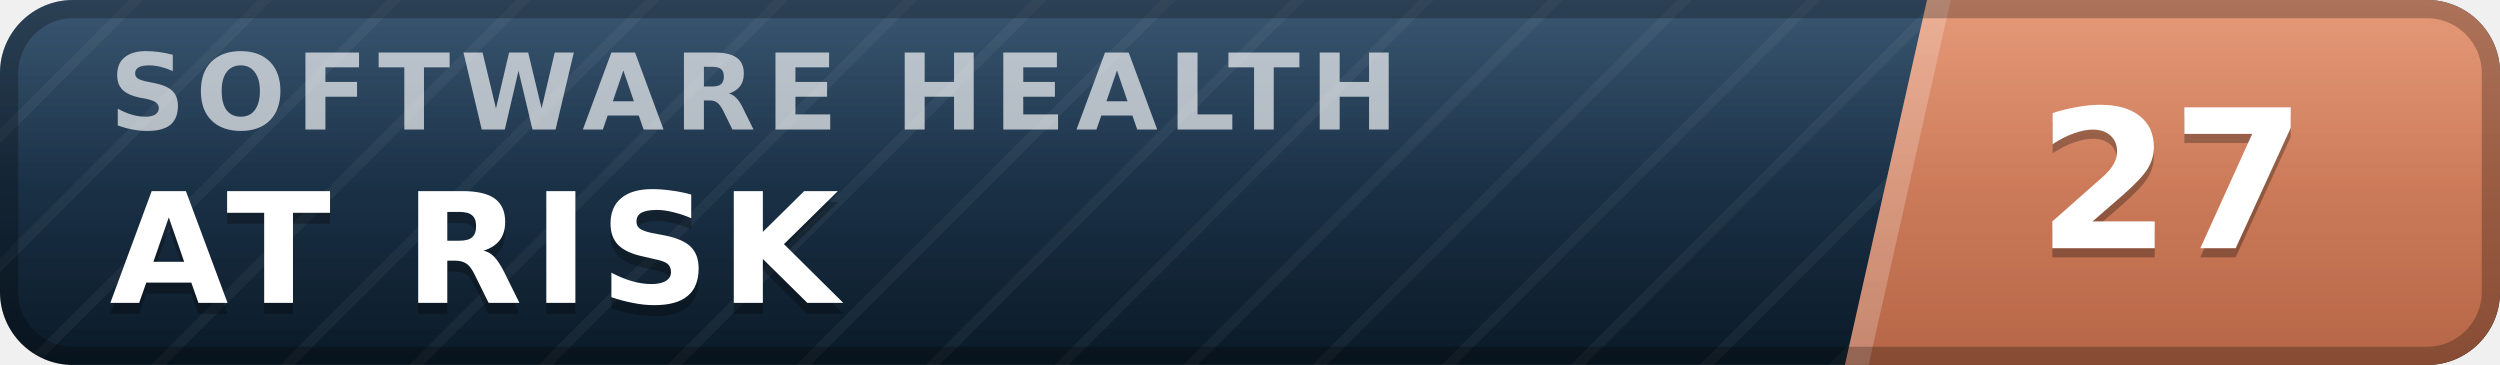
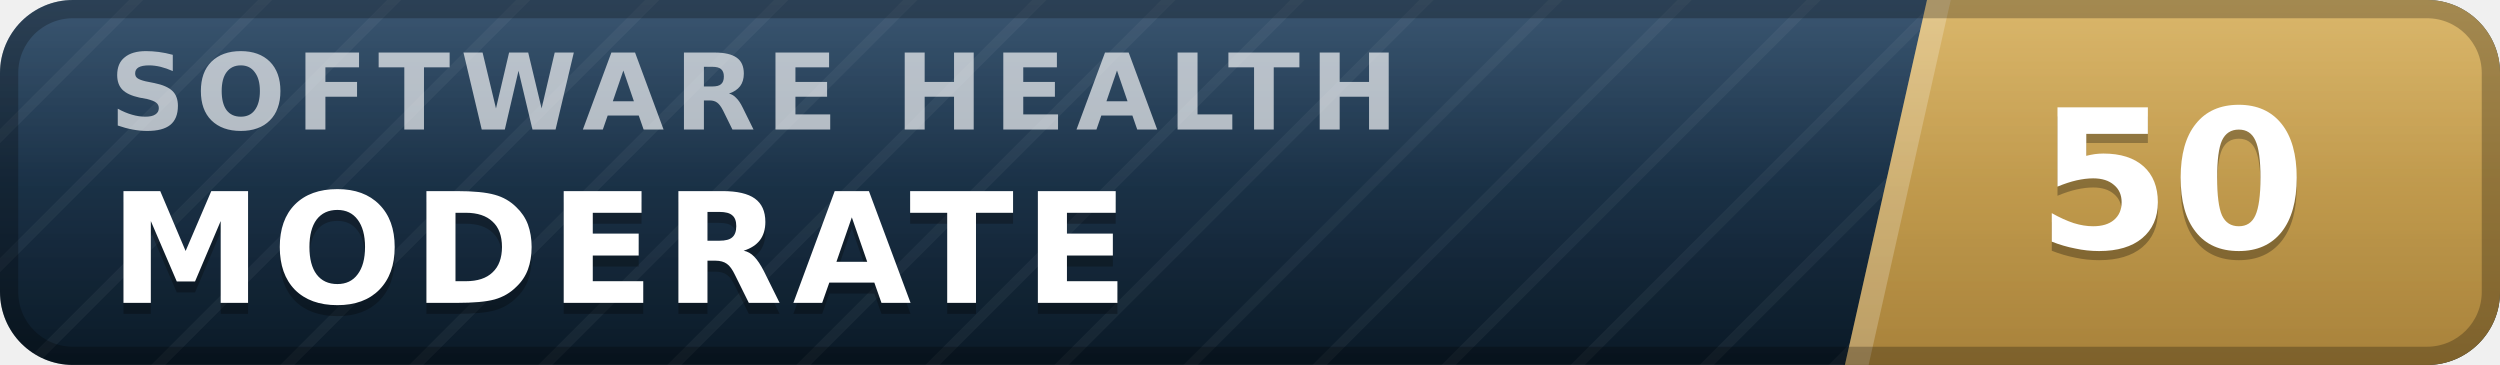
- <svg xmlns="http://www.w3.org/2000/svg" width="137" height="20" viewBox="0 0 137 20" role="img" aria-label="inspect.software software health index 27 of 100, at risk" font-family="Verdana,DejaVu Sans,Geneva,sans-serif">
+ <svg xmlns="http://www.w3.org/2000/svg" width="137" height="20" viewBox="0 0 137 20" role="img" aria-label="inspect.software software health index 50 of 100, moderate" font-family="Verdana,DejaVu Sans,Geneva,sans-serif">
  <defs>
    <linearGradient id="plate" x1="0" y1="0" x2="0" y2="1">
      <stop offset="0" stop-color="#1d3d5c" />
      <stop offset="1" stop-color="#0a1926" />
    </linearGradient>
    <linearGradient id="endplate" x1="0" y1="0" x2="0" y2="1">
-       <stop offset="0" stop-color="#e18a64" />
-       <stop offset="1" stop-color="#b56546" />
+       <stop offset="0" stop-color="#d5ac55" />
+       <stop offset="1" stop-color="#a8823a" />
    </linearGradient>
    <linearGradient id="gloss" x1="0" y1="0" x2="0" y2="1">
      <stop offset="0" stop-color="#fff" stop-opacity=".13" />
      <stop offset=".5" stop-color="#fff" stop-opacity=".03" />
      <stop offset="1" stop-color="#fff" stop-opacity="0" />
    </linearGradient>
    <pattern id="guilloche" width="5" height="5" patternUnits="userSpaceOnUse" patternTransform="rotate(45)">
      <line x1="0" y1="0" x2="0" y2="5" stroke="#fff" stroke-opacity=".045" stroke-width="1.1" />
    </pattern>
    <clipPath id="rounded">
      <rect width="137" height="20" rx="4" />
    </clipPath>
  </defs>
  <g clip-path="url(#rounded)">
    <rect width="137" height="20" fill="url(#plate)" />
    <rect width="137" height="20" fill="url(#guilloche)" />
    <polygon points="105.6,0 137,0 137,20 101.1,20" fill="url(#endplate)" />
    <polygon points="105.6,0 106.9,0 102.4,20 101.1,20" fill="#fff" fill-opacity=".22" />
    <text x="6.0" y="7.1" font-size="5.8" letter-spacing="0.55" fill="#fff" fill-opacity=".66" font-weight="bold" textLength="76.3" lengthAdjust="spacing">SOFTWARE HEALTH</text>
-     <text x="6.0" y="17.2" font-size="8.4" fill="#000" fill-opacity=".3" font-weight="bold" letter-spacing="0.55" textLength="43.3" lengthAdjust="spacing">AT RISK</text>
-     <text x="6.0" y="16.6" font-size="8.4" fill="#fff" font-weight="bold" letter-spacing="0.55" textLength="43.3" lengthAdjust="spacing">AT RISK</text>
-     <text x="119.0" y="14.1" font-size="10.6" fill="#000" fill-opacity=".3" font-weight="bold" text-anchor="middle">27</text>
-     <text x="119.0" y="13.6" font-size="10.6" fill="#fff" font-weight="bold" text-anchor="middle">27</text>
+     <text x="6.0" y="17.2" font-size="8.4" fill="#000" fill-opacity=".3" font-weight="bold" letter-spacing="0.55" textLength="59.5" lengthAdjust="spacing">MODERATE</text>
+     <text x="6.0" y="16.6" font-size="8.4" fill="#fff" font-weight="bold" letter-spacing="0.55" textLength="59.5" lengthAdjust="spacing">MODERATE</text>
+     <text x="119.0" y="14.1" font-size="10.6" fill="#000" fill-opacity=".3" font-weight="bold" text-anchor="middle">50</text>
+     <text x="119.0" y="13.6" font-size="10.6" fill="#fff" font-weight="bold" text-anchor="middle">50</text>
    <rect width="137" height="20" fill="url(#gloss)" />
  </g>
  <rect x=".5" y=".5" width="136" height="19" rx="3.5" fill="none" stroke="#000" stroke-opacity=".25" />
</svg>
